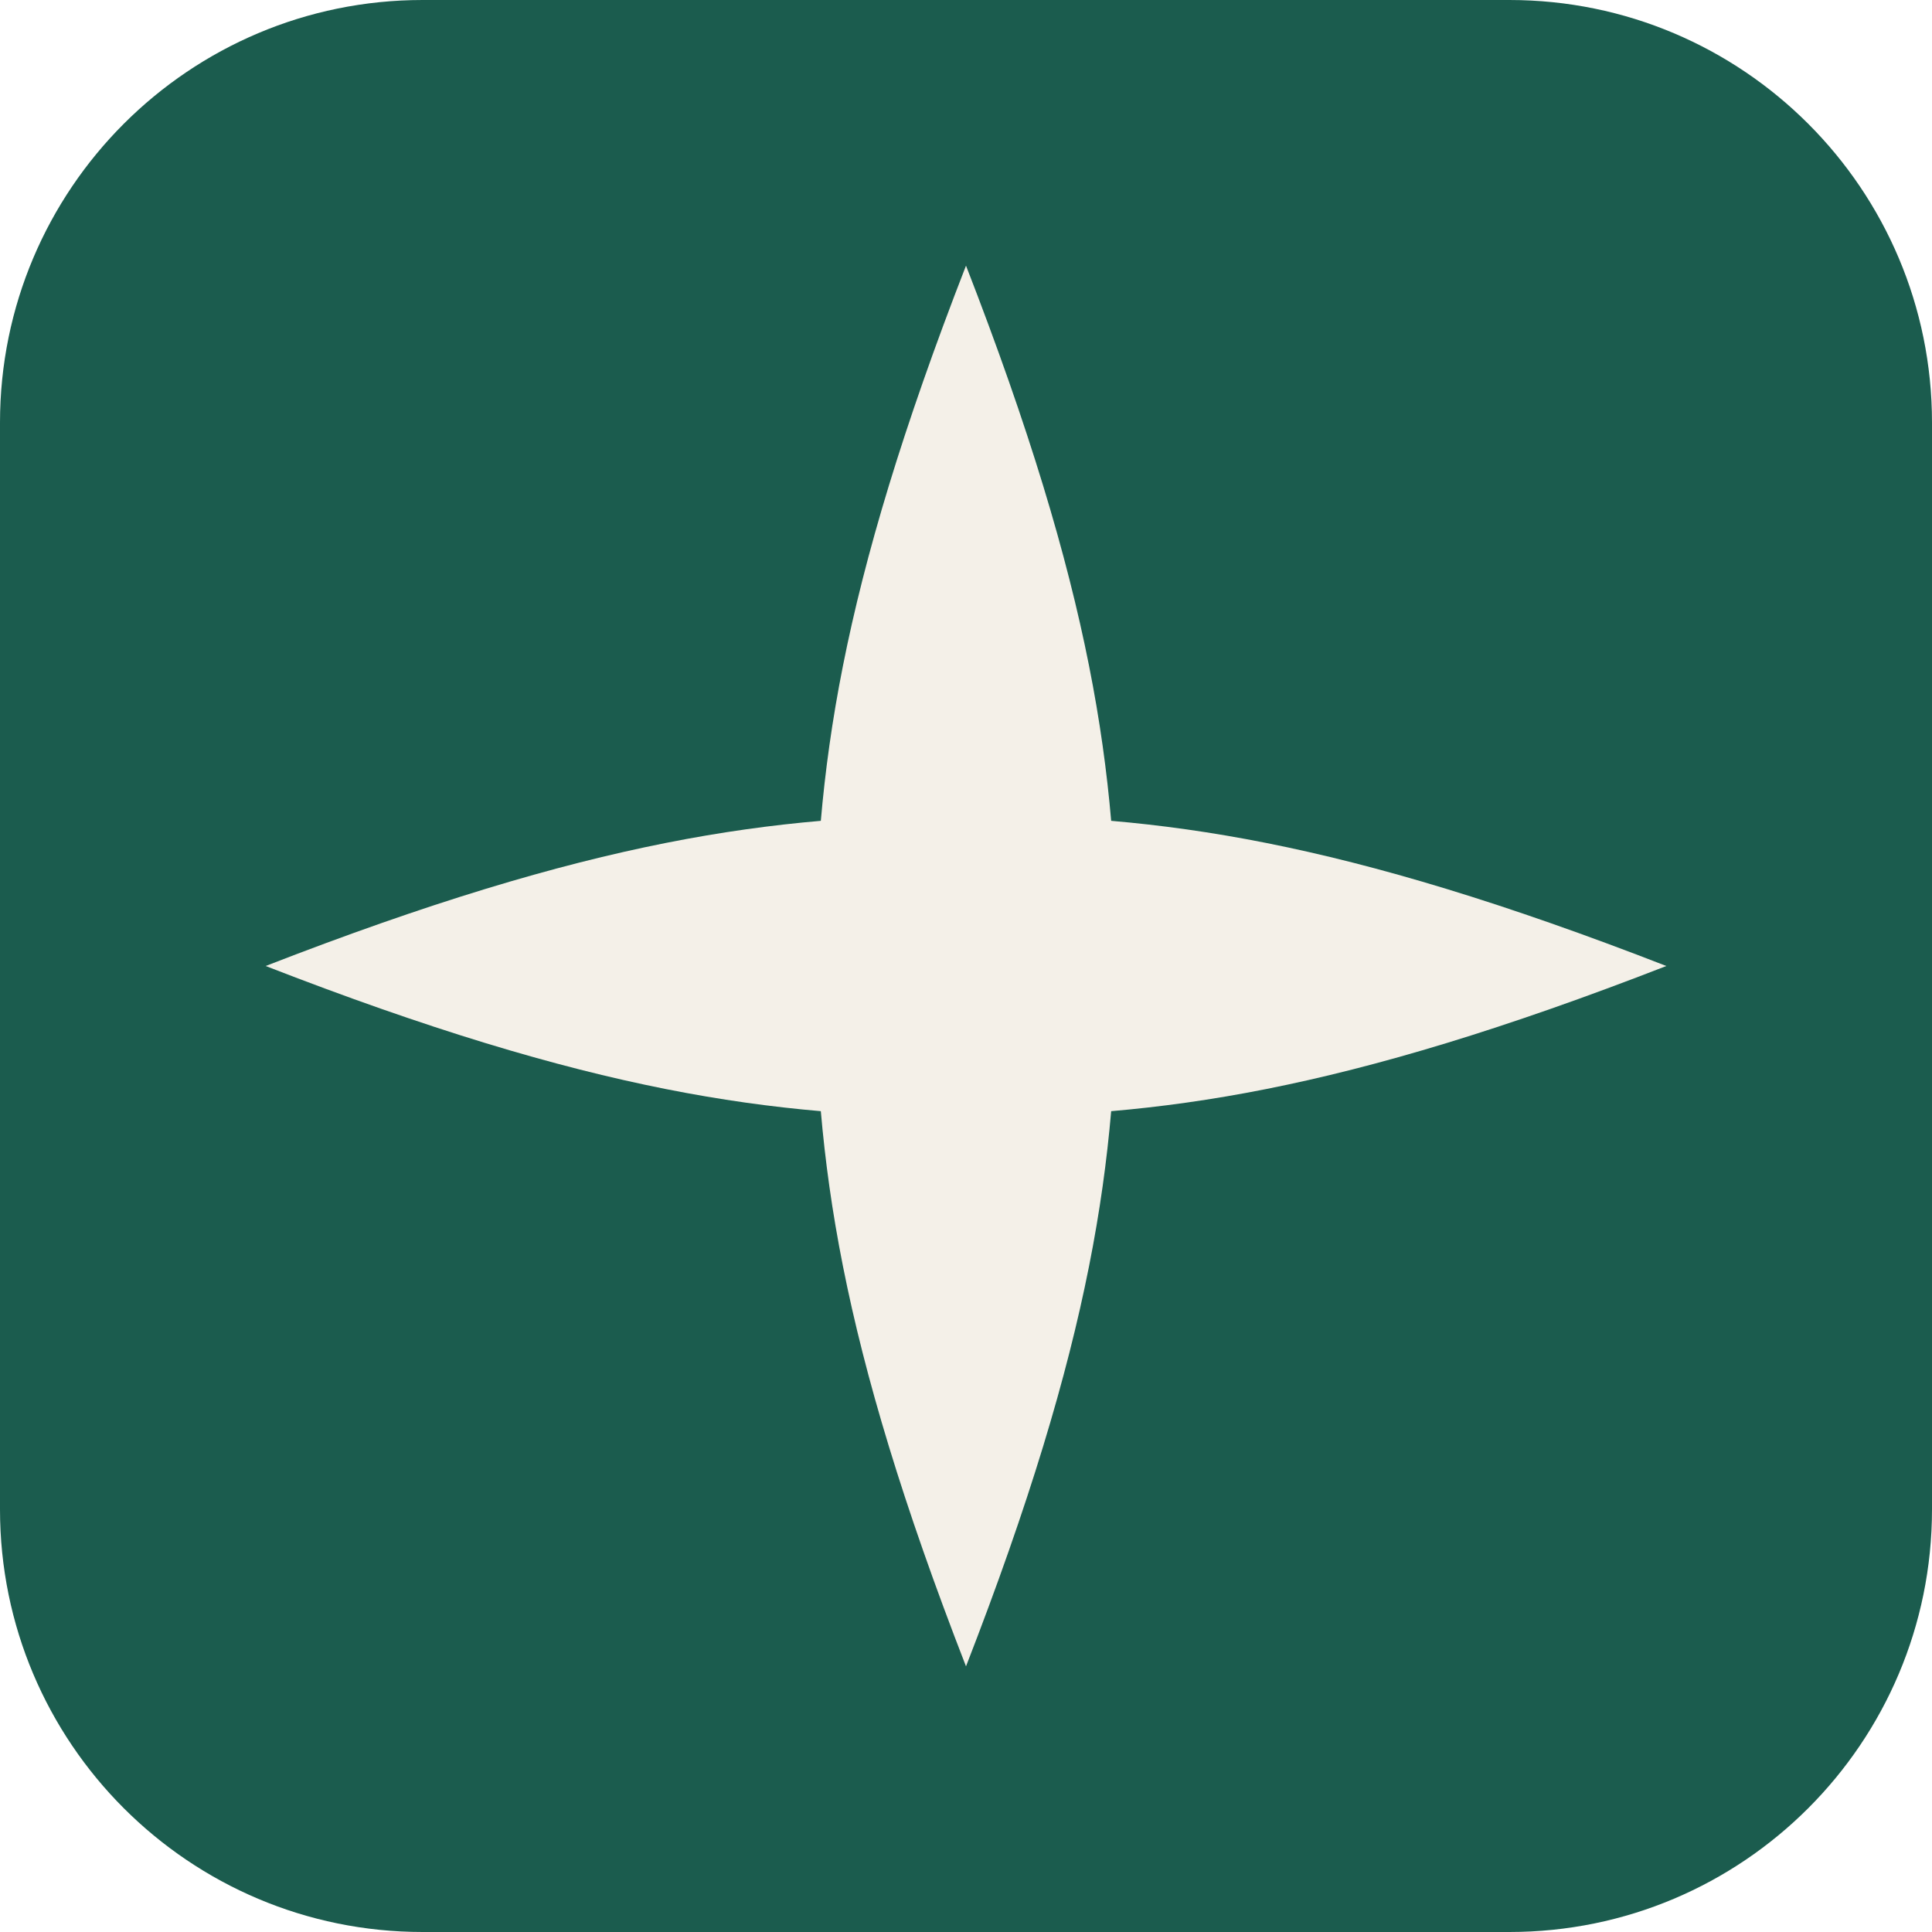
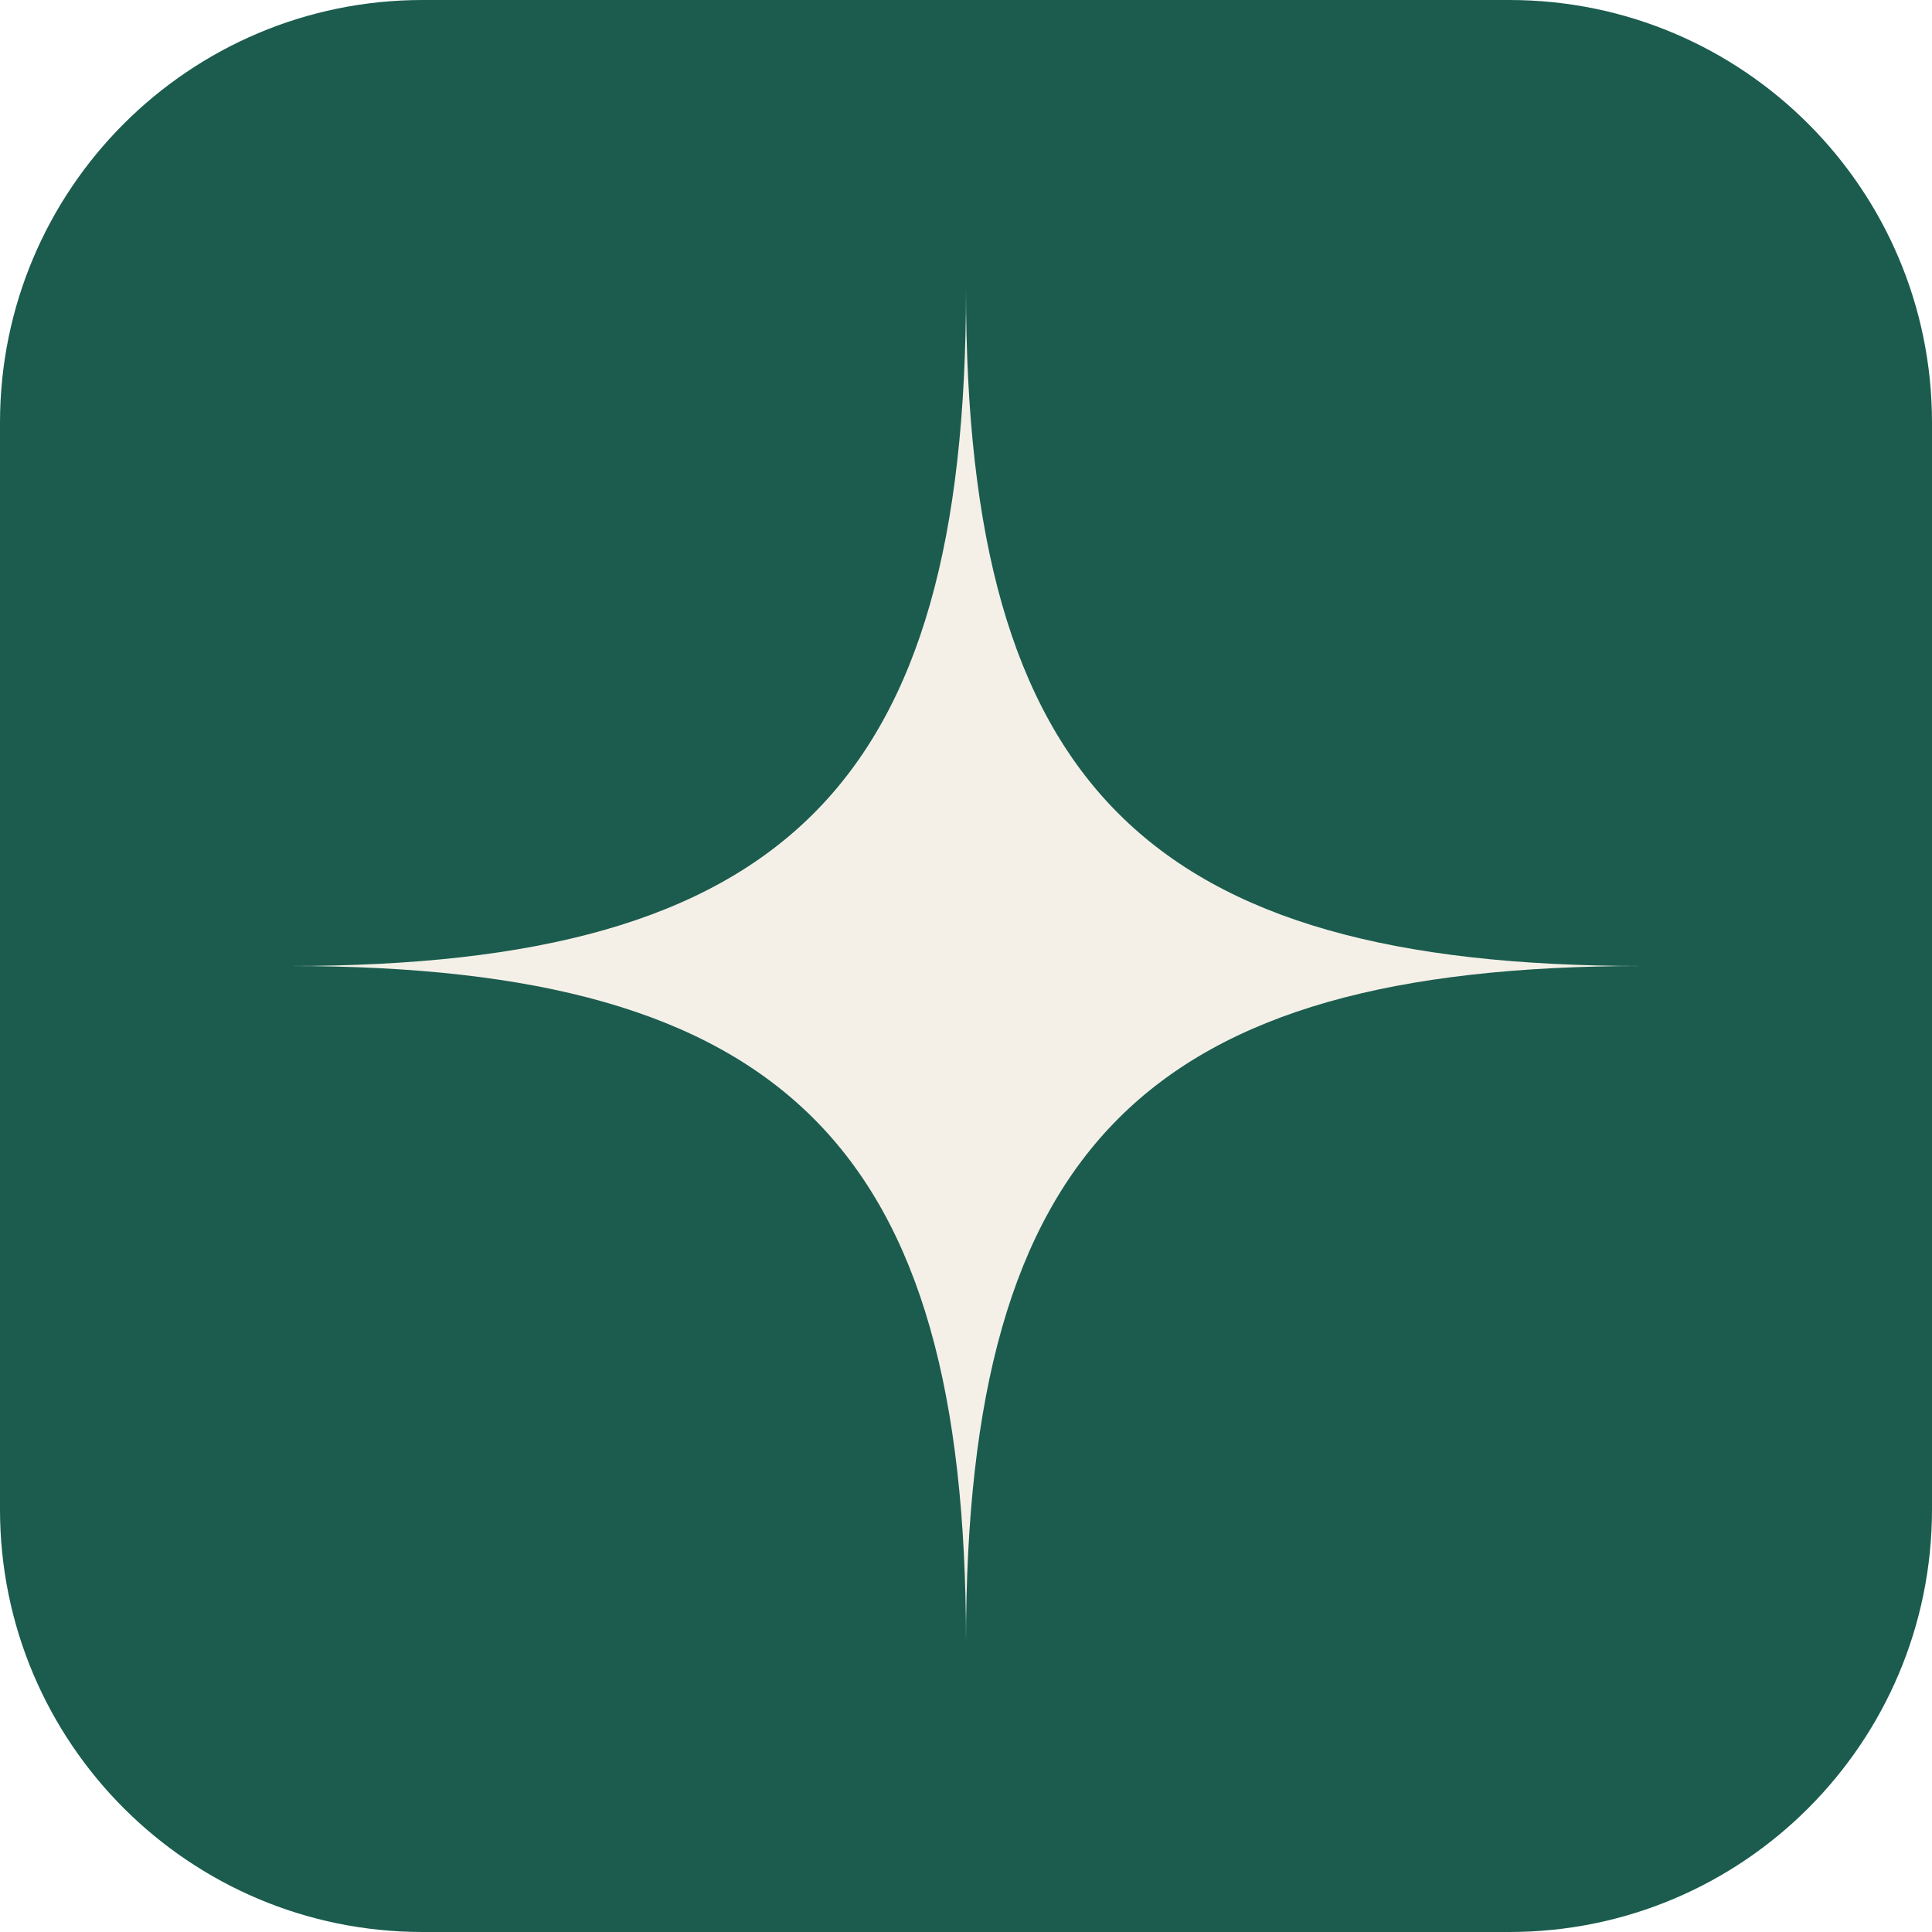
<svg xmlns="http://www.w3.org/2000/svg" viewBox="0 0 32 32">
  <rect width="32" height="32" rx="7" fill="#1B5C4E" />
-   <path fill="#F4F0E8" d="M16 4.4c2.1 5.4 2.5 8.4 2.5 11.6S18.1 22.2 16 27.6c-2.1-5.4-2.5-8.4-2.5-11.6S13.9 9.8 16 4.4z" />
-   <path fill="#F4F0E8" d="M4.4 16c5.4-2.1 8.4-2.5 11.6-2.5S22.2 13.9 27.6 16c-5.4 2.1-8.4 2.5-11.6 2.5S9.8 18.1 4.4 16z" />
+   <path fill="#F4F0E8" d="M16 4.8C16 13 19 16 27.2 16C19 16 16 19 16 27.2C16 19 13 16 4.8 16C13 16 16 13 16 4.8Z" />
</svg>
